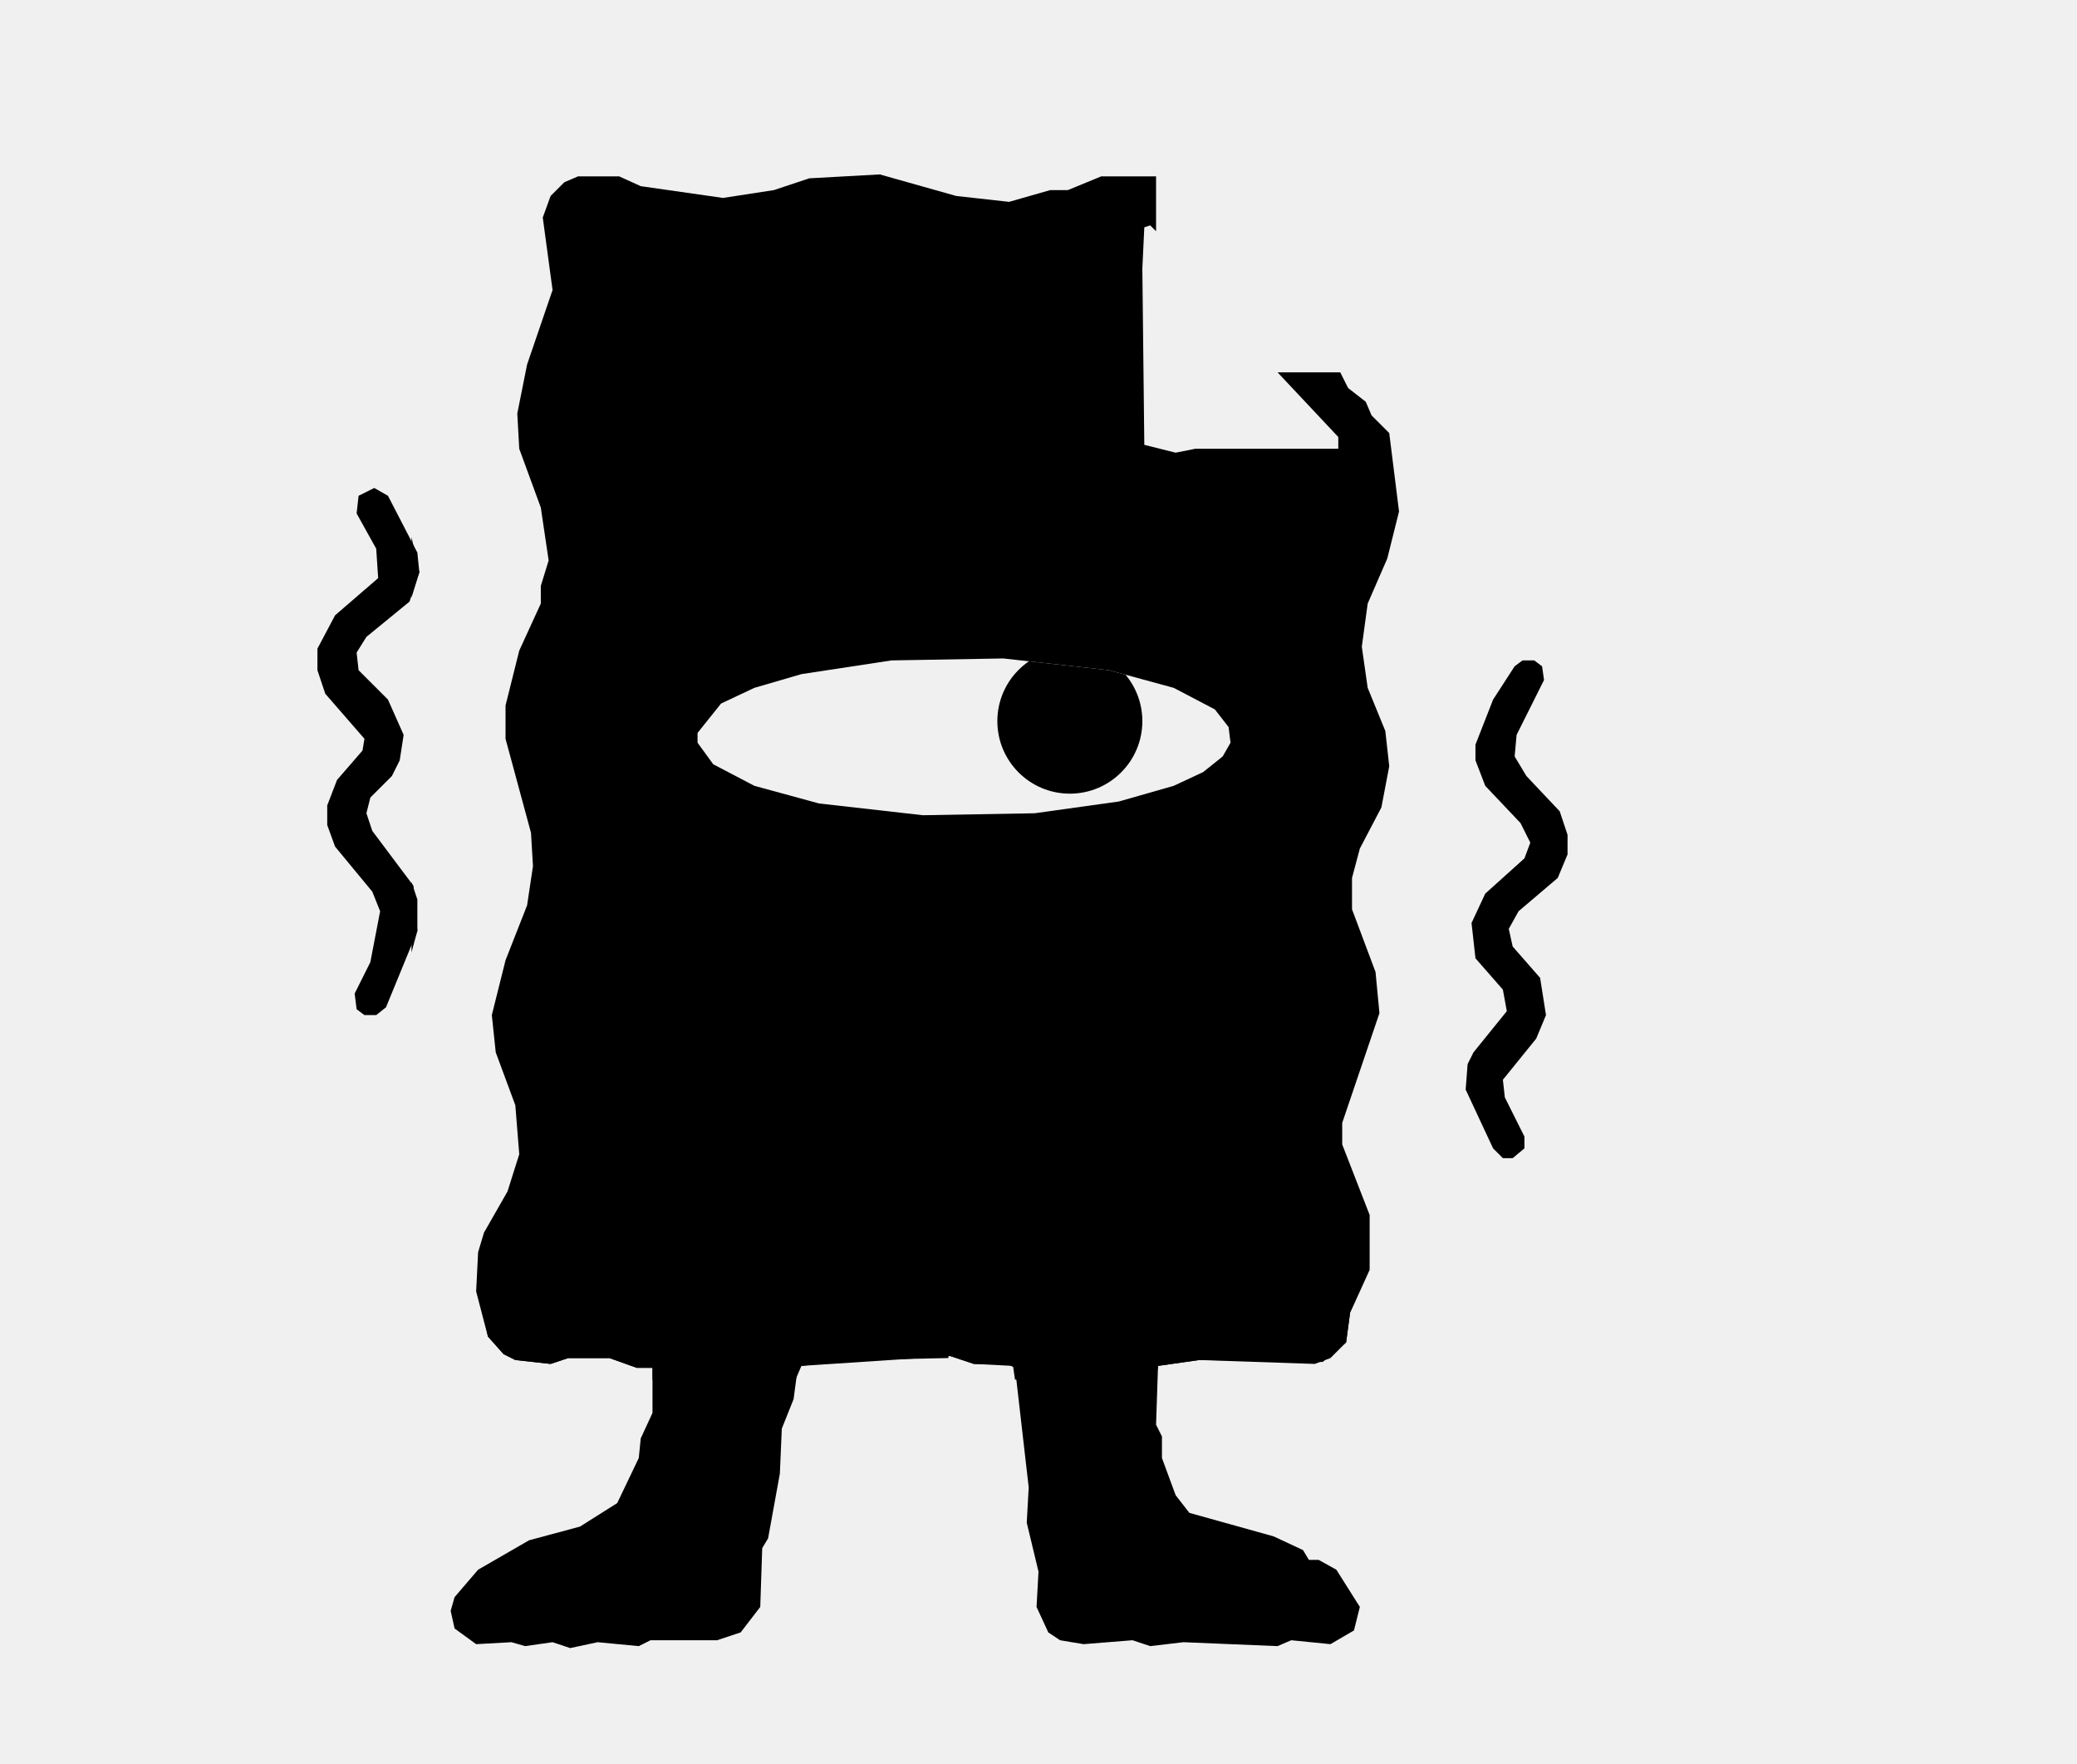
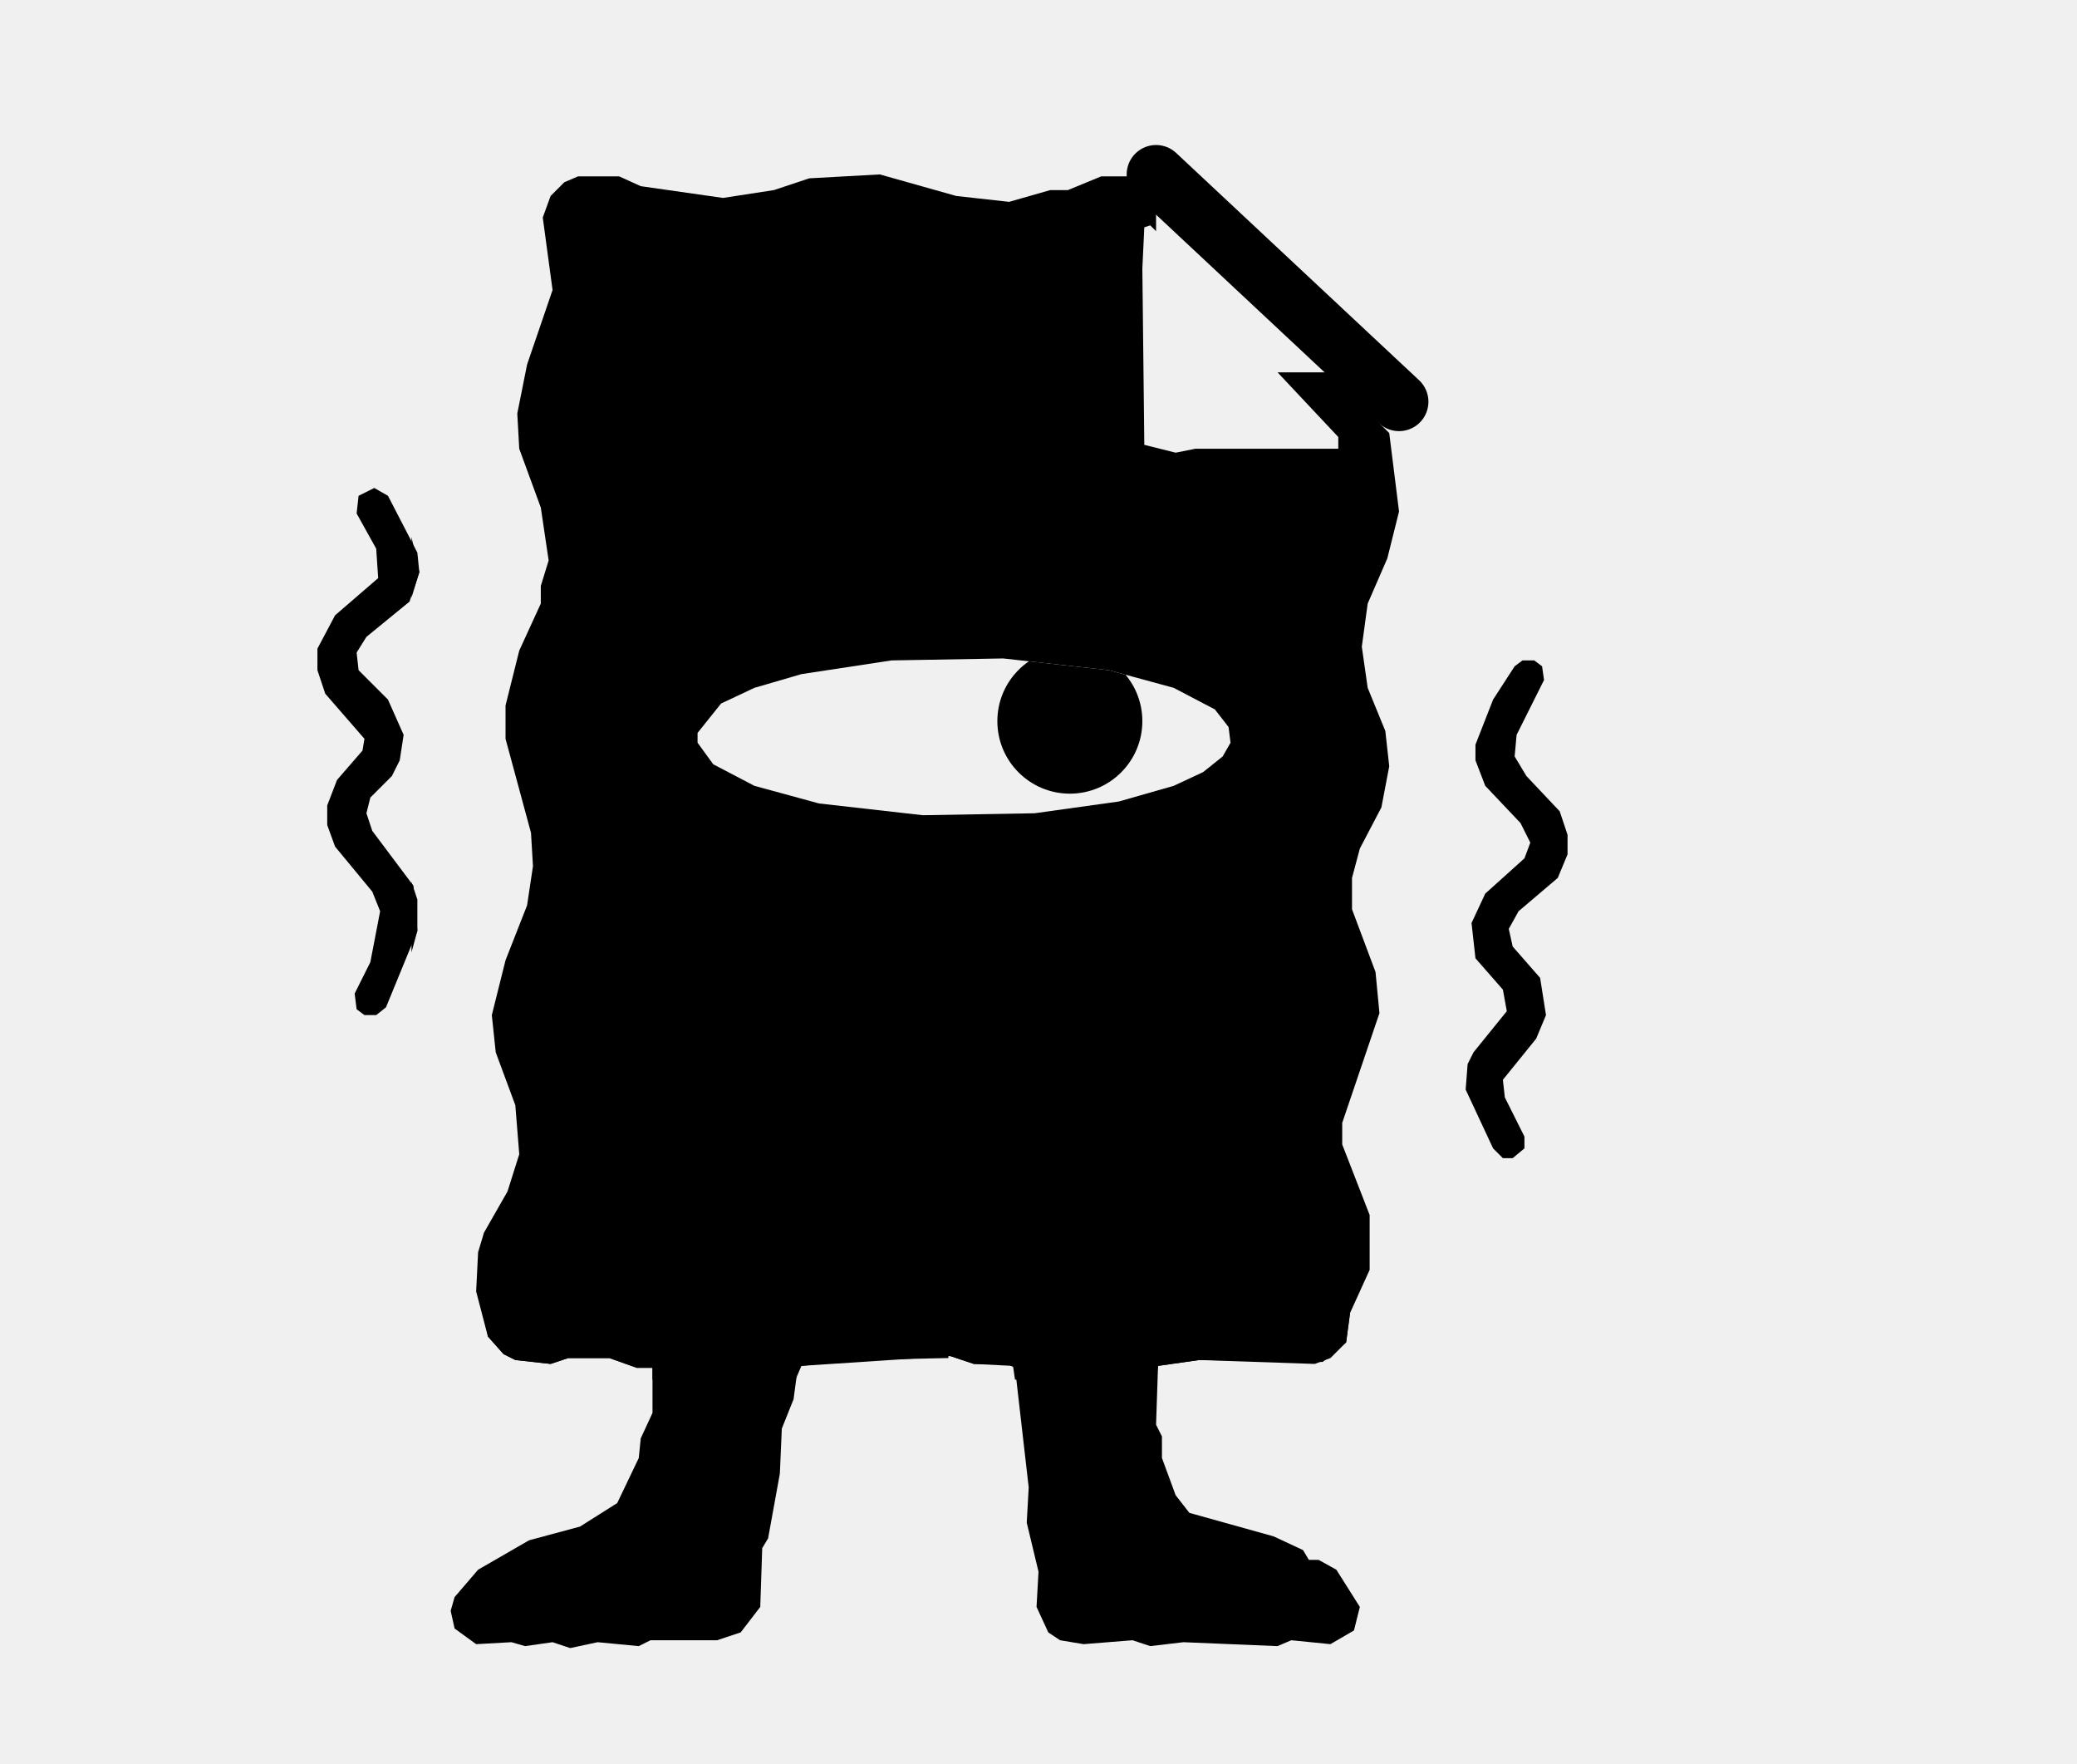
<svg xmlns="http://www.w3.org/2000/svg" viewBox="150 180 1060 900">
  <style>.ink{fill:currentColor}.line{stroke:currentColor;stroke-width:28;stroke-linecap:round;stroke-linejoin:round;fill:none}.i-lid{transform-box:fill-box;transform-origin:50% 0;transform:scaleY(0)}</style>
  <defs>
    <clipPath id="pm-uncertainty-eye">
      <path d="M 506 554 L 506 559 L 514 570 L 535 581 L 568 590 L 621 596 L 678 595 L 721 589 L 749 581 L 764 574 L 774 566 L 778 559 L 777 551 L 770 542 L 749 531 L 716 522 L 662 516 L 605 517 L 559 524 L 535 531 L 518 539 Z" />
    </clipPath>
    <mask id="pm-uncertainty-hole" maskUnits="userSpaceOnUse" x="0" y="0" width="1254" height="1254">
      <rect width="1254" height="1254" fill="#fff" />
      <path d="M 506 554 L 506 559 L 514 570 L 535 581 L 568 590 L 621 596 L 678 595 L 721 589 L 749 581 L 764 574 L 774 566 L 778 559 L 777 551 L 770 542 L 749 531 L 716 522 L 662 516 L 605 517 L 559 524 L 535 531 L 518 539 Z" fill="#000" />
    </mask>
  </defs>
  <g class="i-figure" mask="url(#pm-uncertainty-hole)">
    <path class="ink i-body" fill-rule="evenodd" d="M 360 630 L 360 666 L 363 655 L 363 639 Z  M 360 454 L 360 485 L 364 472 Z  M 438 273 L 431 280 L 427 291 L 432 328 L 419 366 L 414 391 L 415 409 L 426 439 L 430 466 L 426 479 L 426 488 L 415 512 L 408 540 L 408 557 L 421 605 L 422 622 L 419 642 L 408 670 L 401 698 L 403 717 L 413 744 L 415 769 L 409 788 L 397 809 L 394 819 L 393 839 L 399 862 L 407 871 L 413 874 L 431 876 L 440 873 L 461 873 L 475 878 L 483 878 L 483 884 L 556 884 L 559 877 L 635 872 L 647 876 L 667 877 L 668 884 L 740 884 L 741 877 L 762 874 L 821 876 L 829 873 L 837 865 L 839 850 L 849 828 L 849 800 L 835 764 L 835 753 L 854 697 L 852 676 L 840 644 L 840 628 L 844 613 L 855 592 L 859 571 L 857 553 L 848 531 L 845 510 L 848 488 L 858 465 L 864 441 L 859 401 L 850 392 L 847 385 L 838 378 L 834 370 L 802 370 L 833 403 L 833 409 L 760 409 L 750 411 L 734 407 L 733 317 L 734 296 L 737 295 L 740 298 L 740 270 L 712 270 L 695 277 L 686 277 L 665 283 L 638 280 L 599 269 L 563 271 L 545 277 L 519 281 L 477 275 L 466 270 L 445 270 Z " />
+     <path class="i-fold" fill="none" stroke="currentColor" stroke-width="30" stroke-linecap="round" d="M 740 269 L 864 385" />
  </g>
  <g clip-path="url(#pm-uncertainty-eye)">
    <circle class="ink i-pupil" cx="696" cy="548" r="37" />
  </g>
  <path class="ink i-lid" stroke="currentColor" stroke-width="10" stroke-linejoin="round" d="M 506 554 L 506 559 L 514 570 L 535 581 L 568 590 L 621 596 L 678 595 L 721 589 L 749 581 L 764 574 L 774 566 L 778 559 L 777 551 L 770 542 L 749 531 L 716 522 L 662 516 L 605 517 L 559 524 L 535 531 L 518 539 Z" />
  <path class="ink i-leg-left" d="M 382 1011 L 393 1019 L 411 1018 L 418 1020 L 432 1018 L 441 1021 L 455 1018 L 476 1020 L 482 1017 L 516 1017 L 528 1013 L 538 1000 L 539 970 L 542 965 L 548 932 L 549 909 L 555 894 L 557 879 L 559 877 L 586 874 L 634 873 L 634 850 L 397 850 L 399 862 L 407 871 L 413 874 L 431 876 L 440 873 L 461 873 L 475 878 L 483 878 L 483 901 L 477 914 L 476 924 L 465 947 L 446 959 L 420 966 L 394 981 L 382 995 L 380 1002 Z" />
  <path class="ink i-leg-right" d="M 635 850 L 635 872 L 647 876 L 664 876 L 668 878 L 675 939 L 674 957 L 680 982 L 679 1000 L 685 1013 L 691 1017 L 703 1019 L 728 1017 L 737 1020 L 754 1018 L 802 1020 L 809 1017 L 829 1019 L 841 1012 L 844 1000 L 832 981 L 823 976 L 818 976 L 815 971 L 800 964 L 757 952 L 750 943 L 743 924 L 743 913 L 740 907 L 741 877 L 762 874 L 825 875 L 837 865 L 839 850 Z" />
  <path class="ink i-prop-squiggles" d="M 933 517 L 927 517 L 923 520 L 912 537 L 903 560 L 903 568 L 908 581 L 926 600 L 931 610 L 928 618 L 908 636 L 901 651 L 903 669 L 917 685 L 919 696 L 902 717 L 899 723 L 898 736 L 912 766 L 917 771 L 922 771 L 928 766 L 928 760 L 918 740 L 917 731 L 934 710 L 939 698 L 936 679 L 922 663 L 920 654 L 925 645 L 945 628 L 950 616 L 950 606 L 946 594 L 929 576 L 923 566 L 924 555 L 938 527 L 937 520 Z M 341 429 L 333 433 L 332 442 L 342 460 L 343 475 L 321 494 L 312 511 L 312 522 L 316 534 L 336 557 L 335 563 L 322 578 L 317 591 L 317 601 L 321 612 L 340 635 L 344 645 L 339 671 L 331 687 L 332 695 L 336 698 L 342 698 L 347 694 L 363 655 L 361 632 L 340 604 L 337 595 L 339 587 L 350 576 L 354 568 L 356 555 L 348 537 L 333 522 L 332 513 L 337 505 L 359 487 L 364 472 L 363 462 L 348 433 Z" />
</svg>
